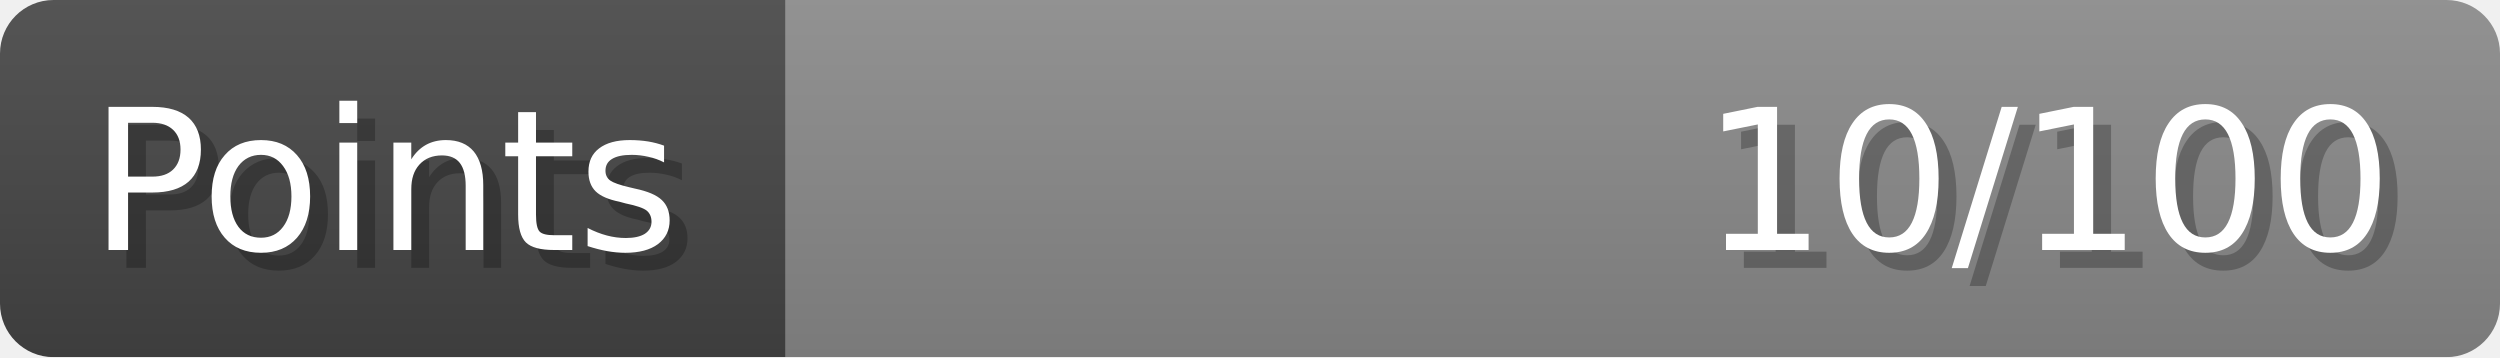
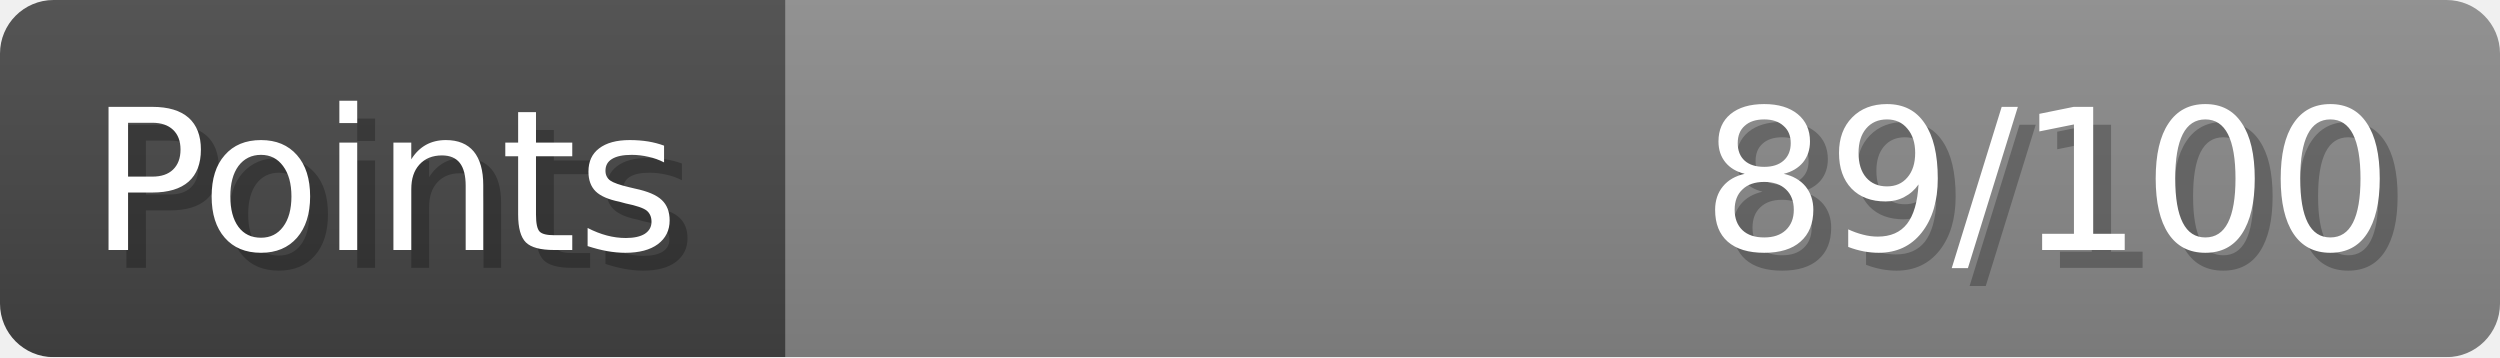
- <svg xmlns="http://www.w3.org/2000/svg" width="140px" height="20px" role="img" aria-label="Points: 10/100">
+ <svg xmlns="http://www.w3.org/2000/svg" width="140px" height="20px" role="img" aria-label="Points: 89/100">
  <linearGradient id="a" x2="0" y2="100%">
    <stop offset="0" stop-opacity=".1" stop-color="#EEE" />
    <stop offset="1" stop-opacity=".1" />
  </linearGradient>
  <mask id="m">
    <rect width="100%" height="100%" rx="3" fill="#FFF" />
  </mask>
  <g mask="url(#m)">
    <rect x="0" y="0" width="44" height="20" fill="#444" />
    <svg x="44" y="0" width="96" height="20">
      <rect width="100%" height="100%" fill="#888888" />
      <rect width="0%" height="100%" fill="#33CC11" transform="">
-         <animate attributeName="width" begin="0.5s" dur="600ms" from="0%" to="10%" repeatCount="1" fill="freeze" calcMode="spline" keyTimes="0; 1" keySplines="0.3, 0.61, 0.355, 1" />
+         <animate attributeName="width" begin="0.5s" dur="600ms" from="0%" to="89%" repeatCount="1" fill="freeze" calcMode="spline" keyTimes="0; 1" keySplines="0.3, 0.61, 0.355, 1" />
      </rect>
    </svg>
    <rect width="140" height="20" fill="url(#a)" />
  </g>
  <g aria-hidden="true" font-size="11" font-family="Verdana, DejaVu Sans, sans-serif" fill="#FFFFFF">
    <text x="6" y="15" fill="#000" opacity="0.25">Points</text>
    <text x="5" y="14">Points</text>
-     <text x="135" y="15" fill="#000" opacity="0.25" text-anchor="end">10/100</text>
-     <text x="134" y="14" text-anchor="end">10/100</text>
+     <text x="135" y="15" fill="#000" opacity="0.25" text-anchor="end">89/100</text>
+     <text x="134" y="14" text-anchor="end">89/100</text>
  </g>
</svg>
